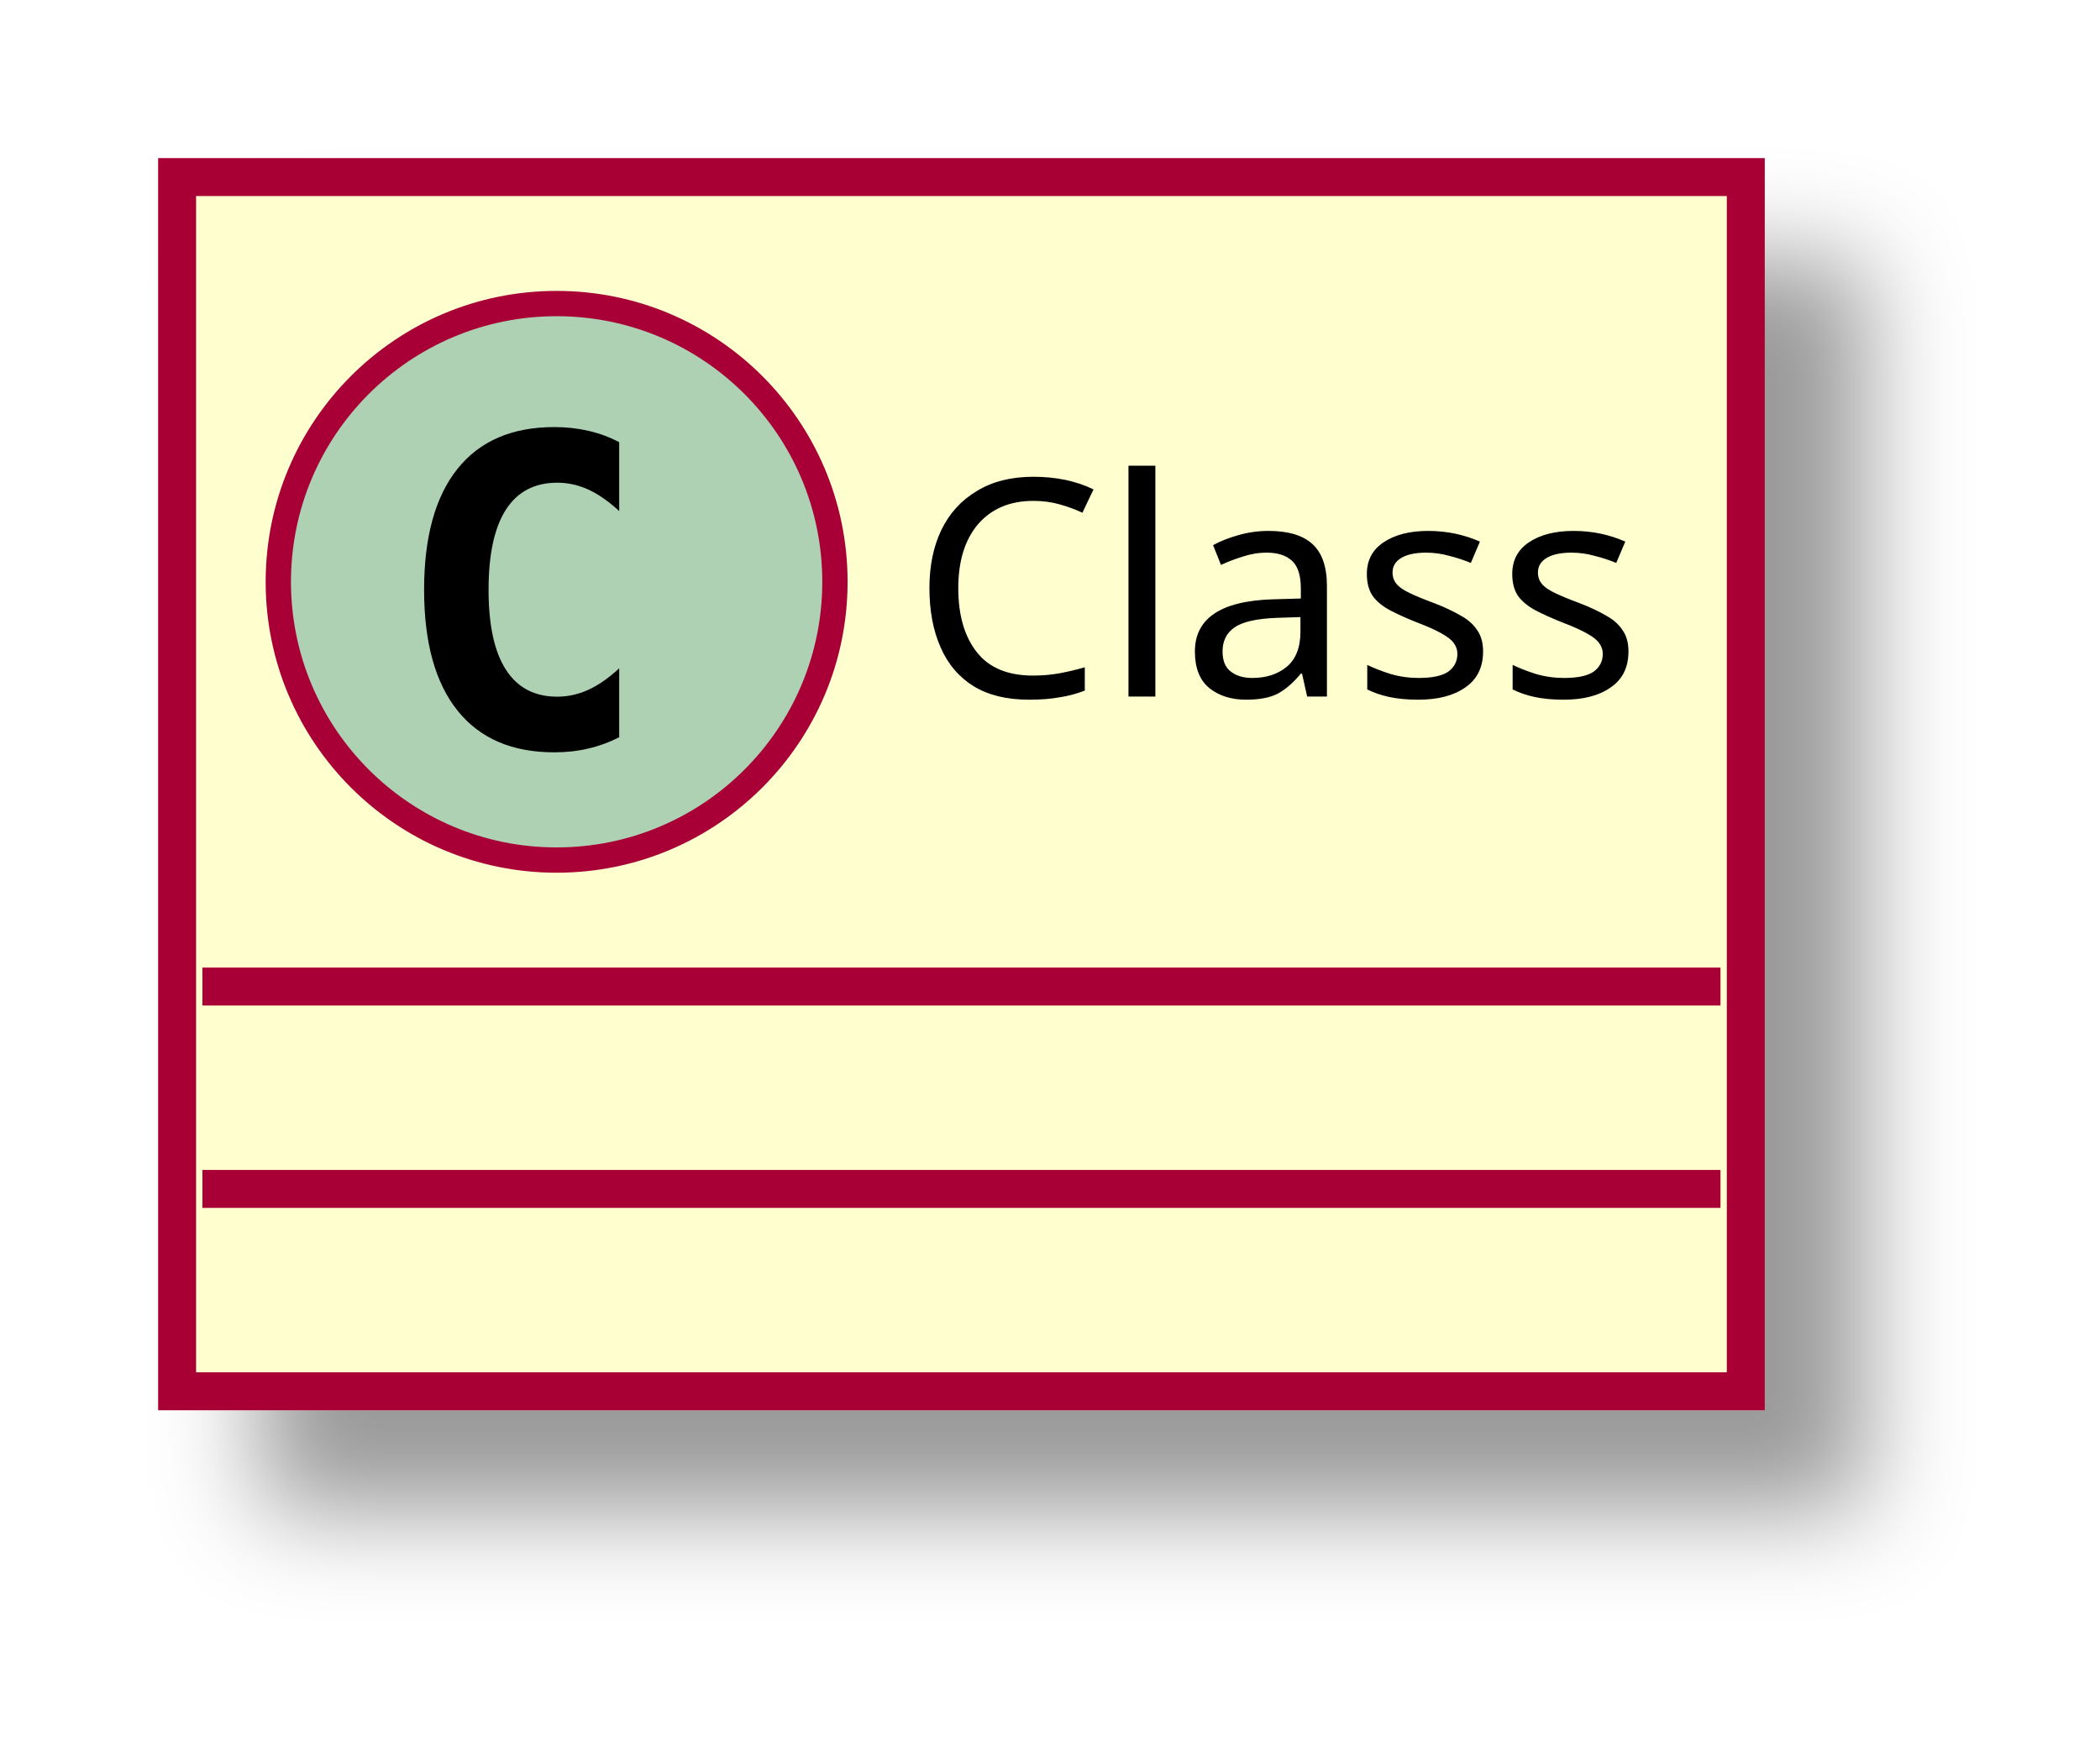
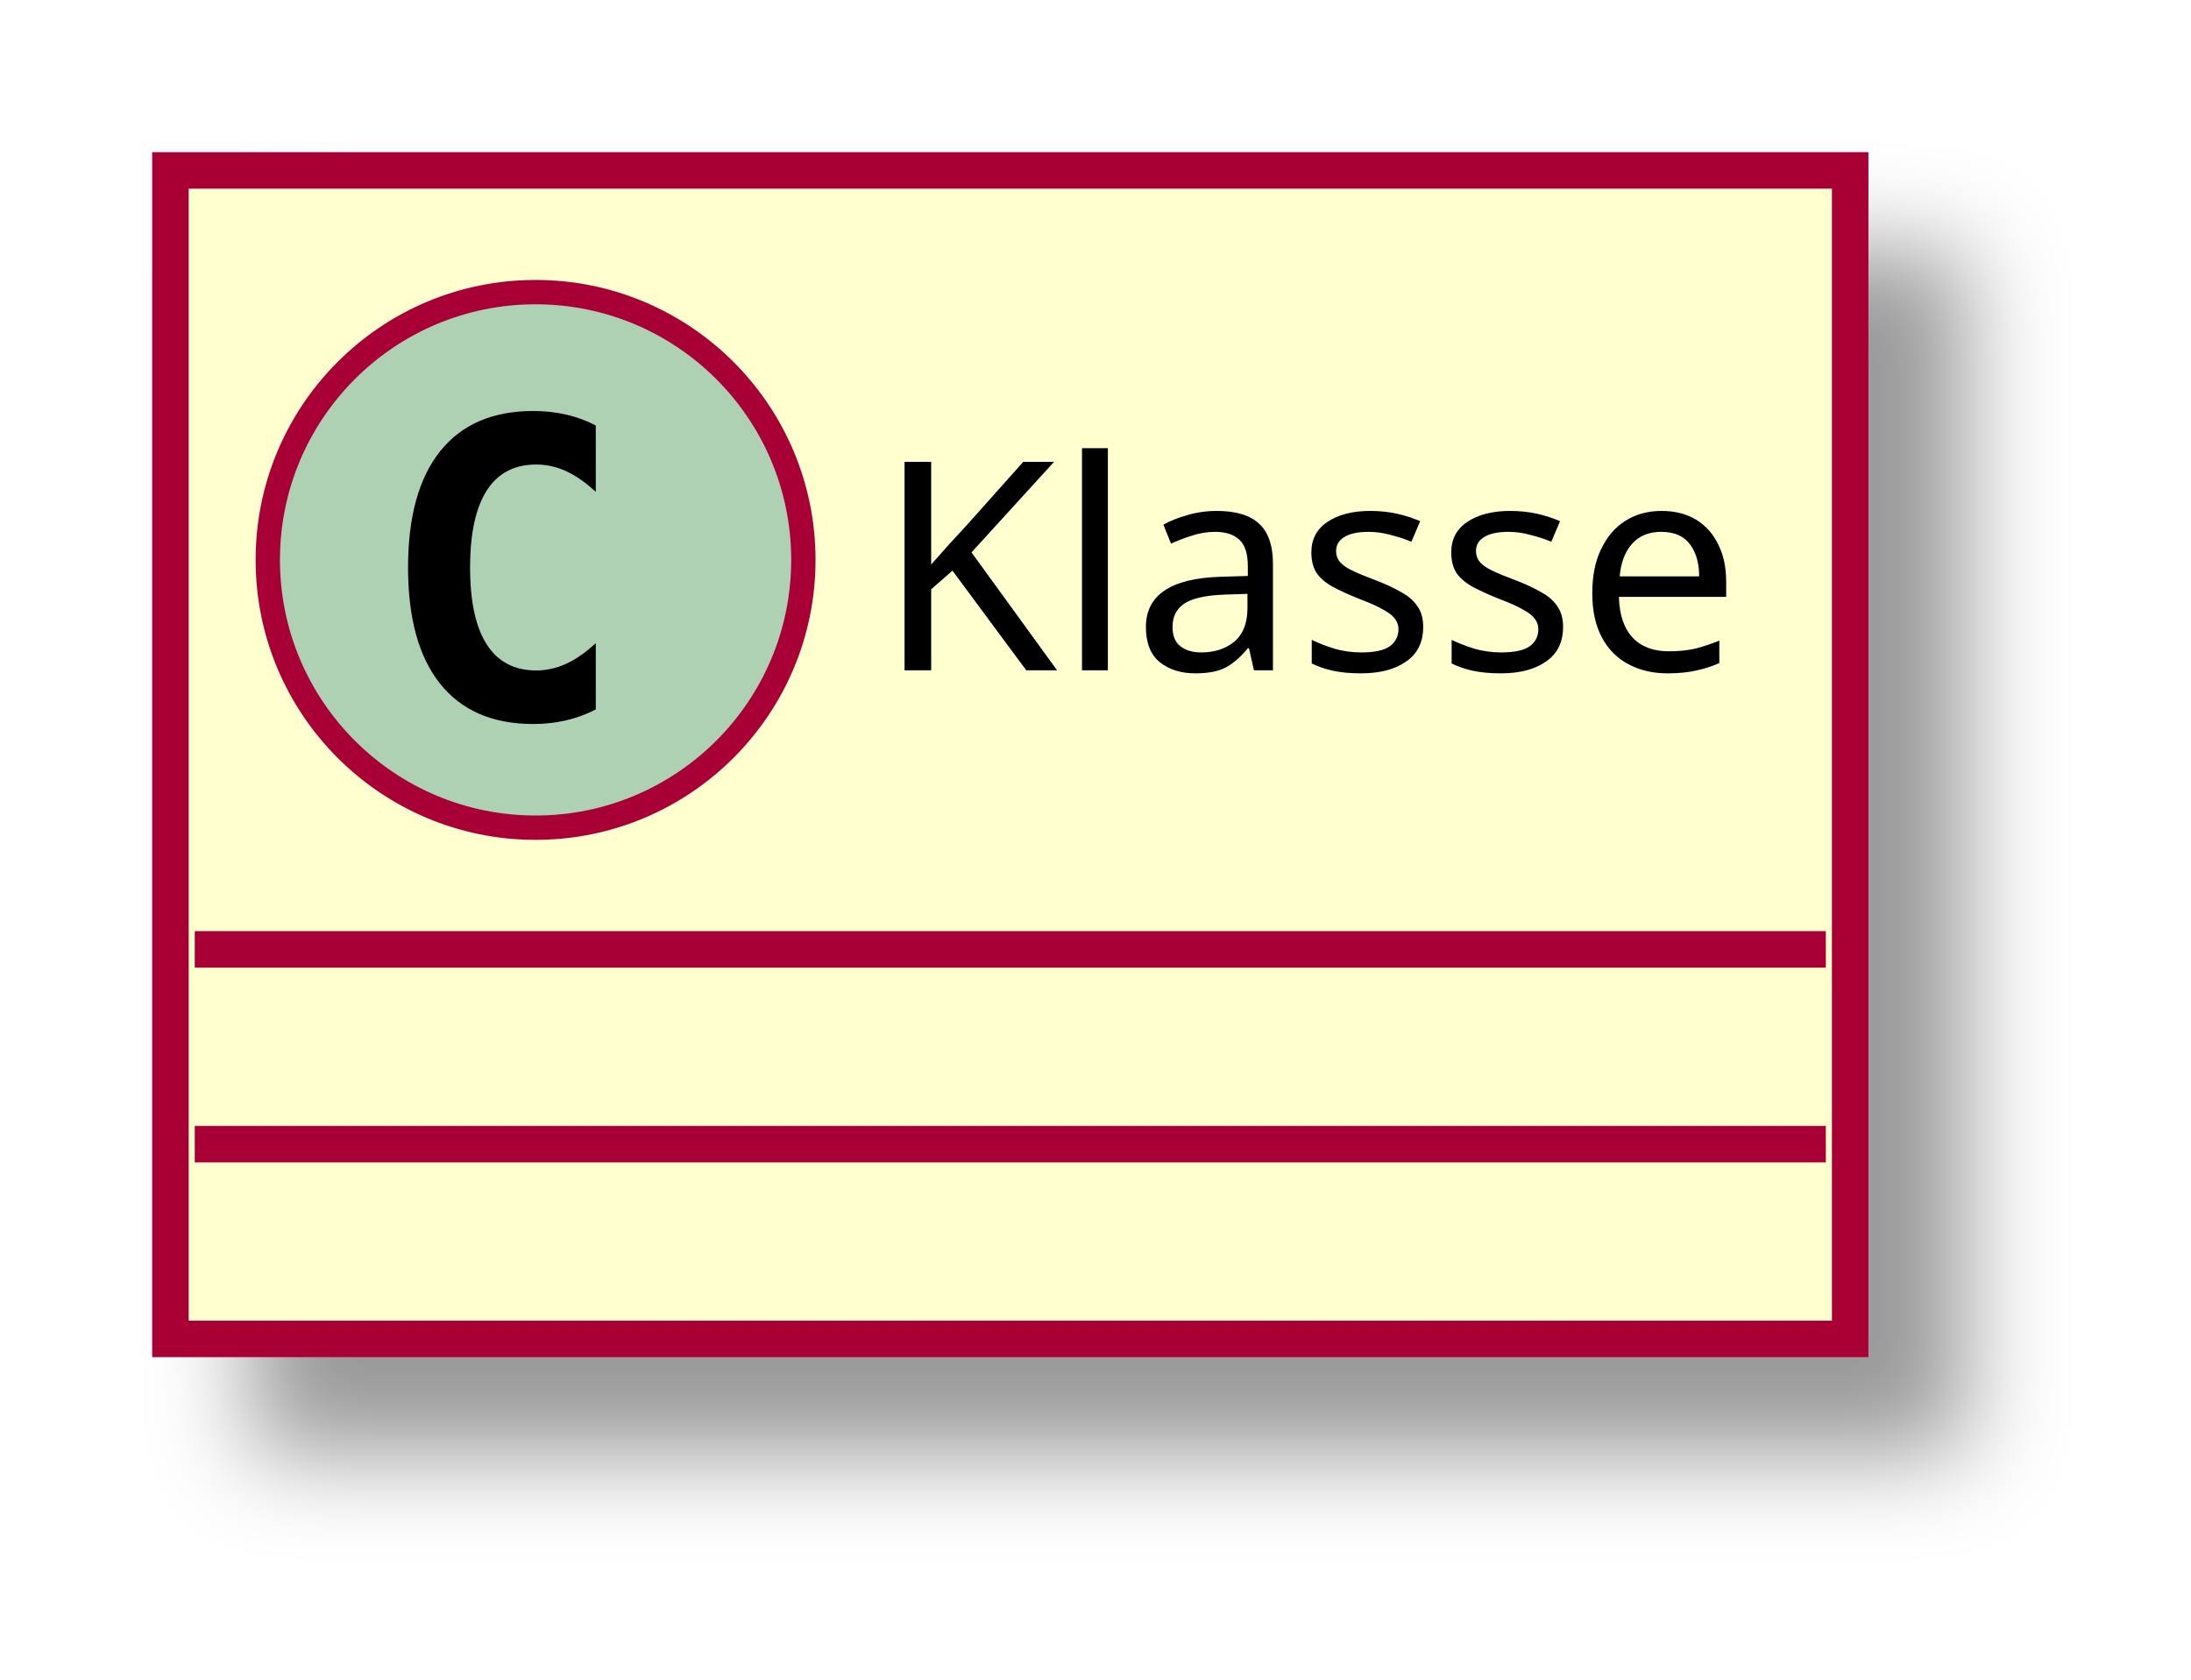
- <svg xmlns="http://www.w3.org/2000/svg" contentScriptType="application/ecmascript" contentStyleType="text/css" height="69px" preserveAspectRatio="none" style="width:83px;height:69px;background:#FFFFFF;" version="1.1" viewBox="0 0 83 69" width="83px" zoomAndPan="magnify">
+ <svg xmlns="http://www.w3.org/2000/svg" contentScriptType="application/ecmascript" contentStyleType="text/css" height="69px" preserveAspectRatio="none" style="width:90px;height:69px;background:#FFFFFF;" version="1.1" viewBox="0 0 90 69" width="90px" zoomAndPan="magnify">
  <defs>
-     <filter height="300%" id="f1kuk8meerontf" width="300%" x="-1" y="-1">
+     <filter height="300%" id="fq9bzk6lz8yw2" width="300%" x="-1" y="-1">
      <feGaussianBlur result="blurOut" stdDeviation="2.0" />
      <feColorMatrix in="blurOut" result="blurOut2" type="matrix" values="0 0 0 0 0 0 0 0 0 0 0 0 0 0 0 0 0 0 .4 0" />
      <feOffset dx="4.0" dy="4.0" in="blurOut2" result="blurOut3" />
      <feBlend in="SourceGraphic" in2="blurOut3" mode="normal" />
    </filter>
  </defs>
  <g>
-     <rect codeLine="1" fill="#FEFECE" filter="url(#f1kuk8meerontf)" height="48" id="Class" style="stroke:#A80036;stroke-width:1.5;" width="62" x="7" y="7" />
+     <rect codeLine="1" fill="#FEFECE" filter="url(#fq9bzk6lz8yw2)" height="48" id="Klasse" style="stroke:#A80036;stroke-width:1.5;" width="69" x="7" y="7" />
    <ellipse cx="22" cy="23" fill="#ADD1B2" rx="11" ry="11" style="stroke:#A80036;stroke-width:1.0;" />
    <path d="M24.473,29.143 Q23.892,29.442 23.253,29.591 Q22.614,29.741 21.908,29.741 Q19.401,29.741 18.081,28.089 Q16.762,26.437 16.762,23.316 Q16.762,20.186 18.081,18.535 Q19.401,16.883 21.908,16.883 Q22.614,16.883 23.261,17.032 Q23.909,17.182 24.473,17.48 L24.473,20.203 Q23.842,19.622 23.249,19.352 Q22.655,19.082 22.024,19.082 Q20.68,19.082 19.995,20.149 Q19.31,21.216 19.31,23.316 Q19.31,25.408 19.995,26.474 Q20.68,27.541 22.024,27.541 Q22.655,27.541 23.249,27.271 Q23.842,27.002 24.473,26.42 Z " fill="#000000" />
-     <text fill="#000000" font-family="sans-serif" font-size="12" lengthAdjust="spacing" textLength="30" x="36" y="27.535">Class</text>
-     <line style="stroke:#A80036;stroke-width:1.5;" x1="8" x2="68" y1="39" y2="39" />
-     <line style="stroke:#A80036;stroke-width:1.5;" x1="8" x2="68" y1="47" y2="47" />
+     <text fill="#000000" font-family="sans-serif" font-size="12" lengthAdjust="spacing" textLength="37" x="36" y="27.535">Klasse</text>
+     <line style="stroke:#A80036;stroke-width:1.5;" x1="8" x2="75" y1="39" y2="39" />
+     <line style="stroke:#A80036;stroke-width:1.5;" x1="8" x2="75" y1="47" y2="47" />
  </g>
</svg>
